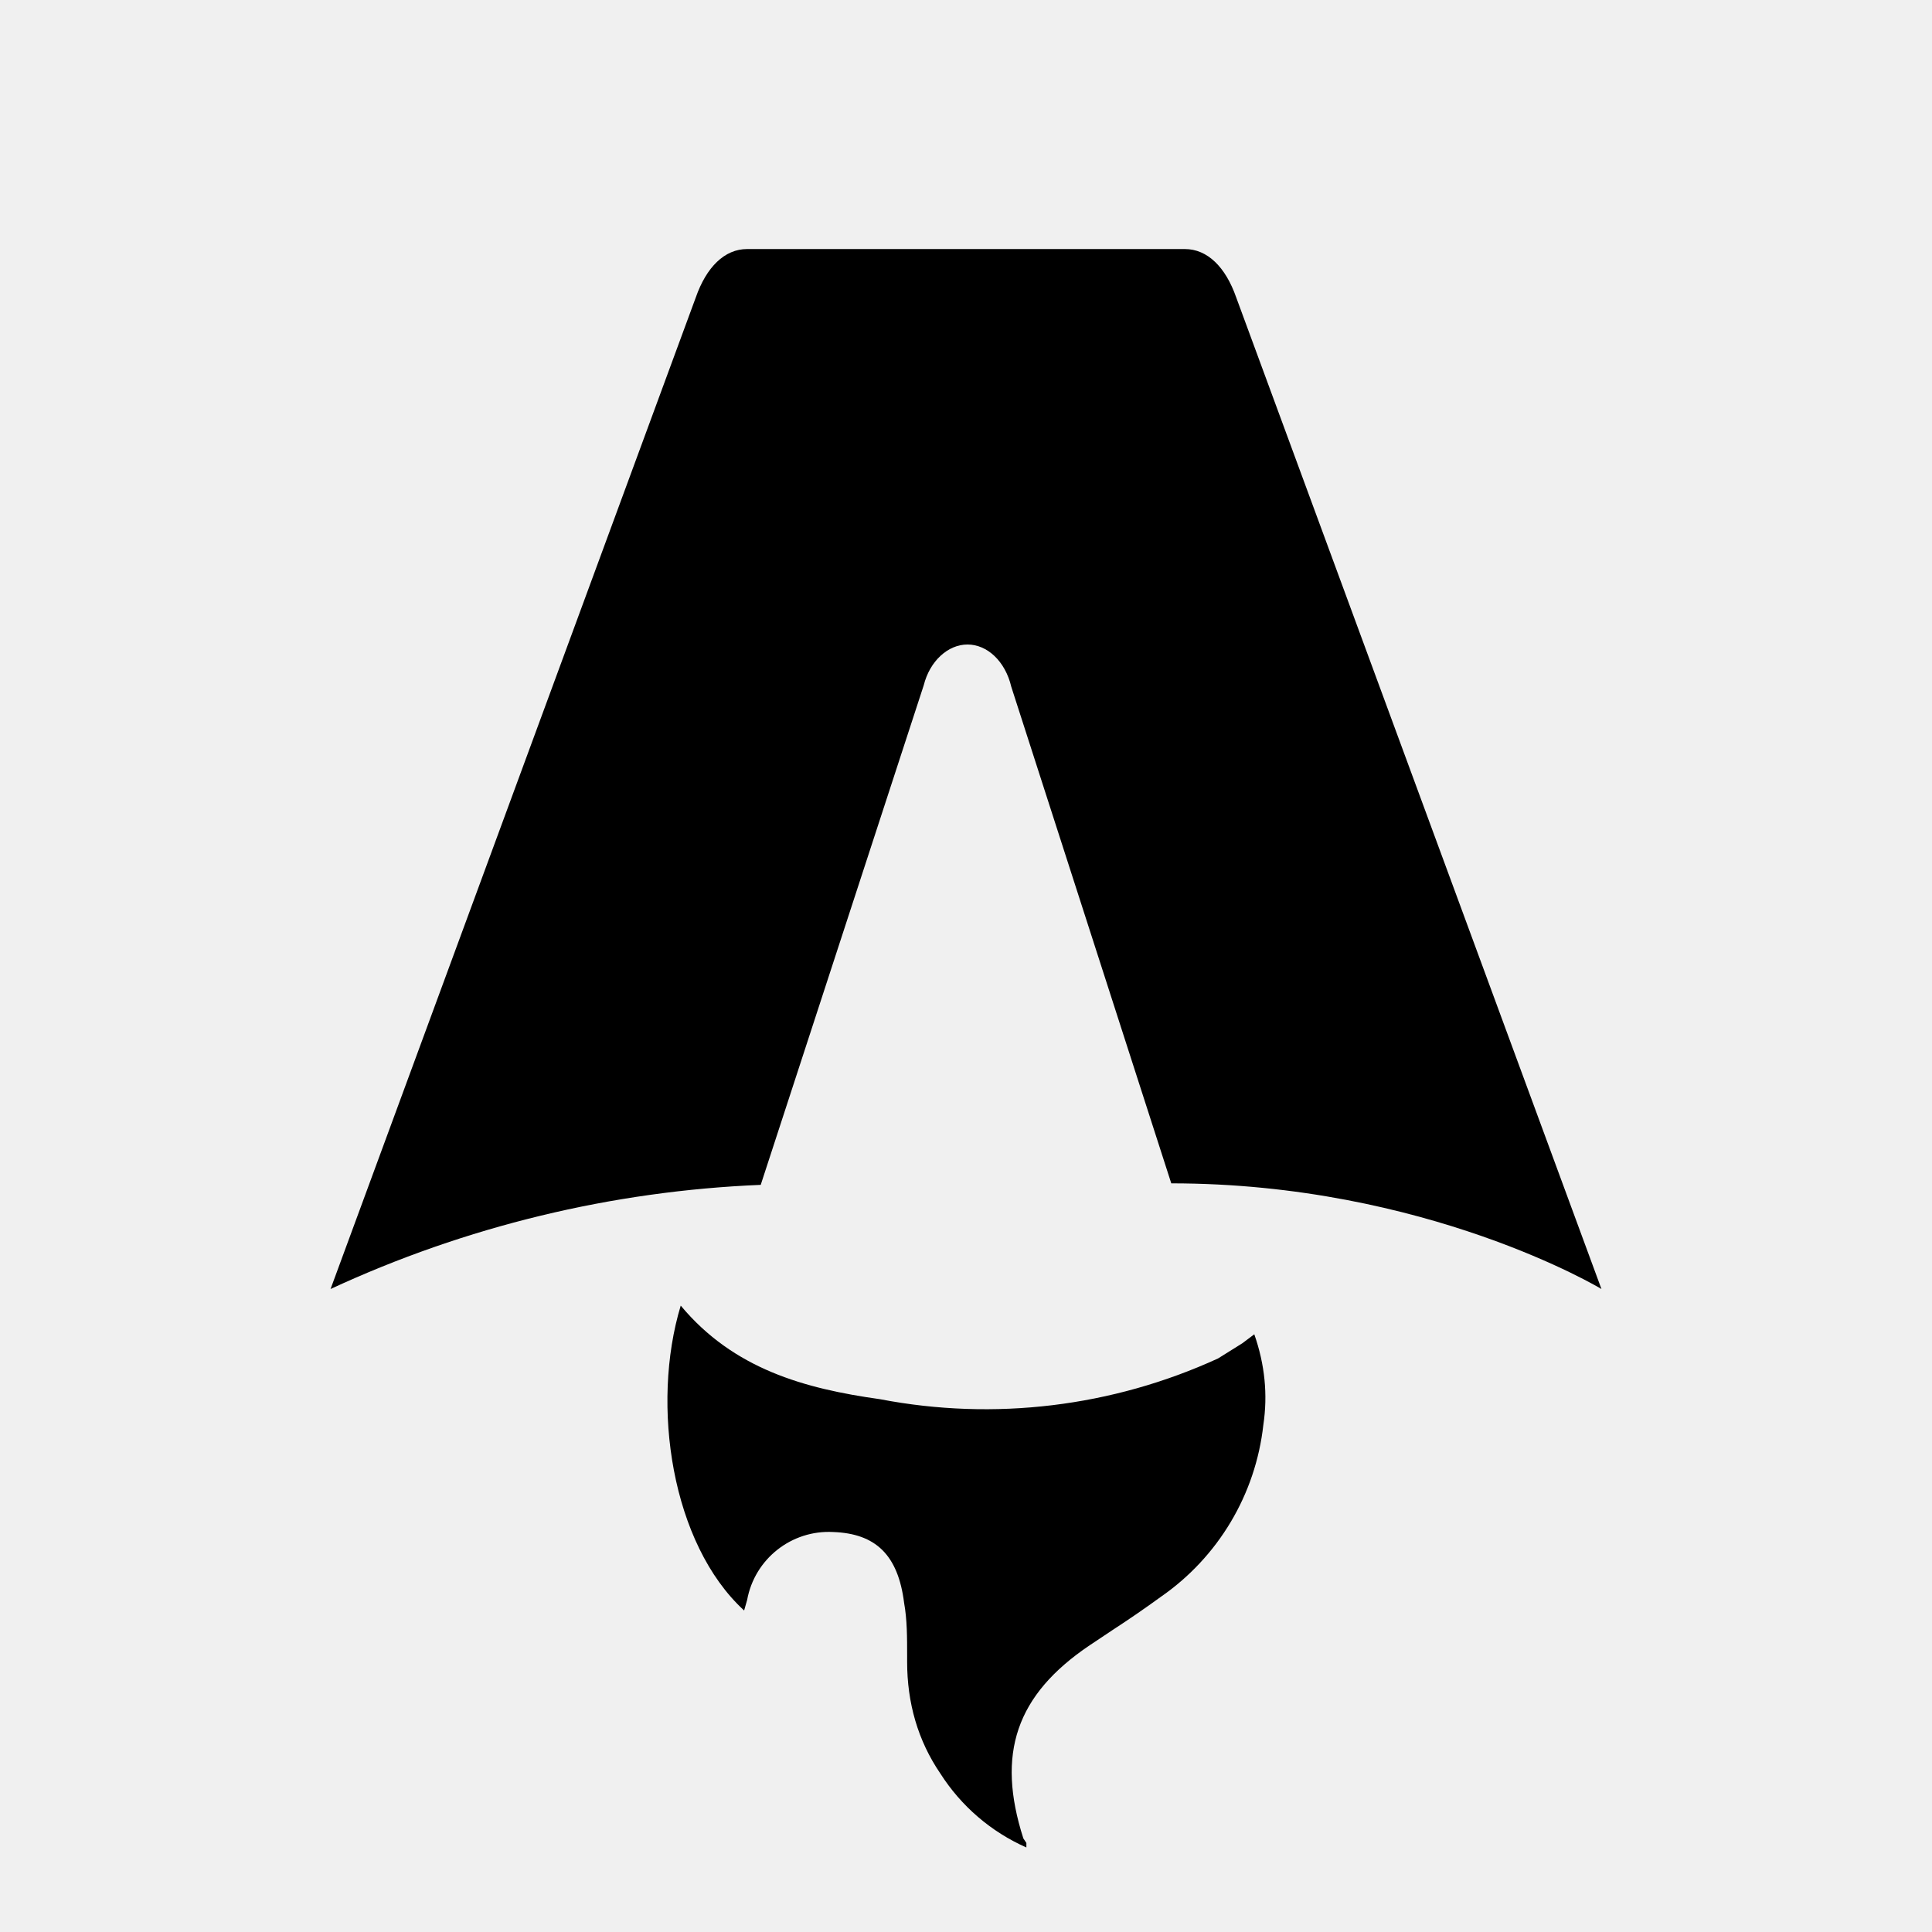
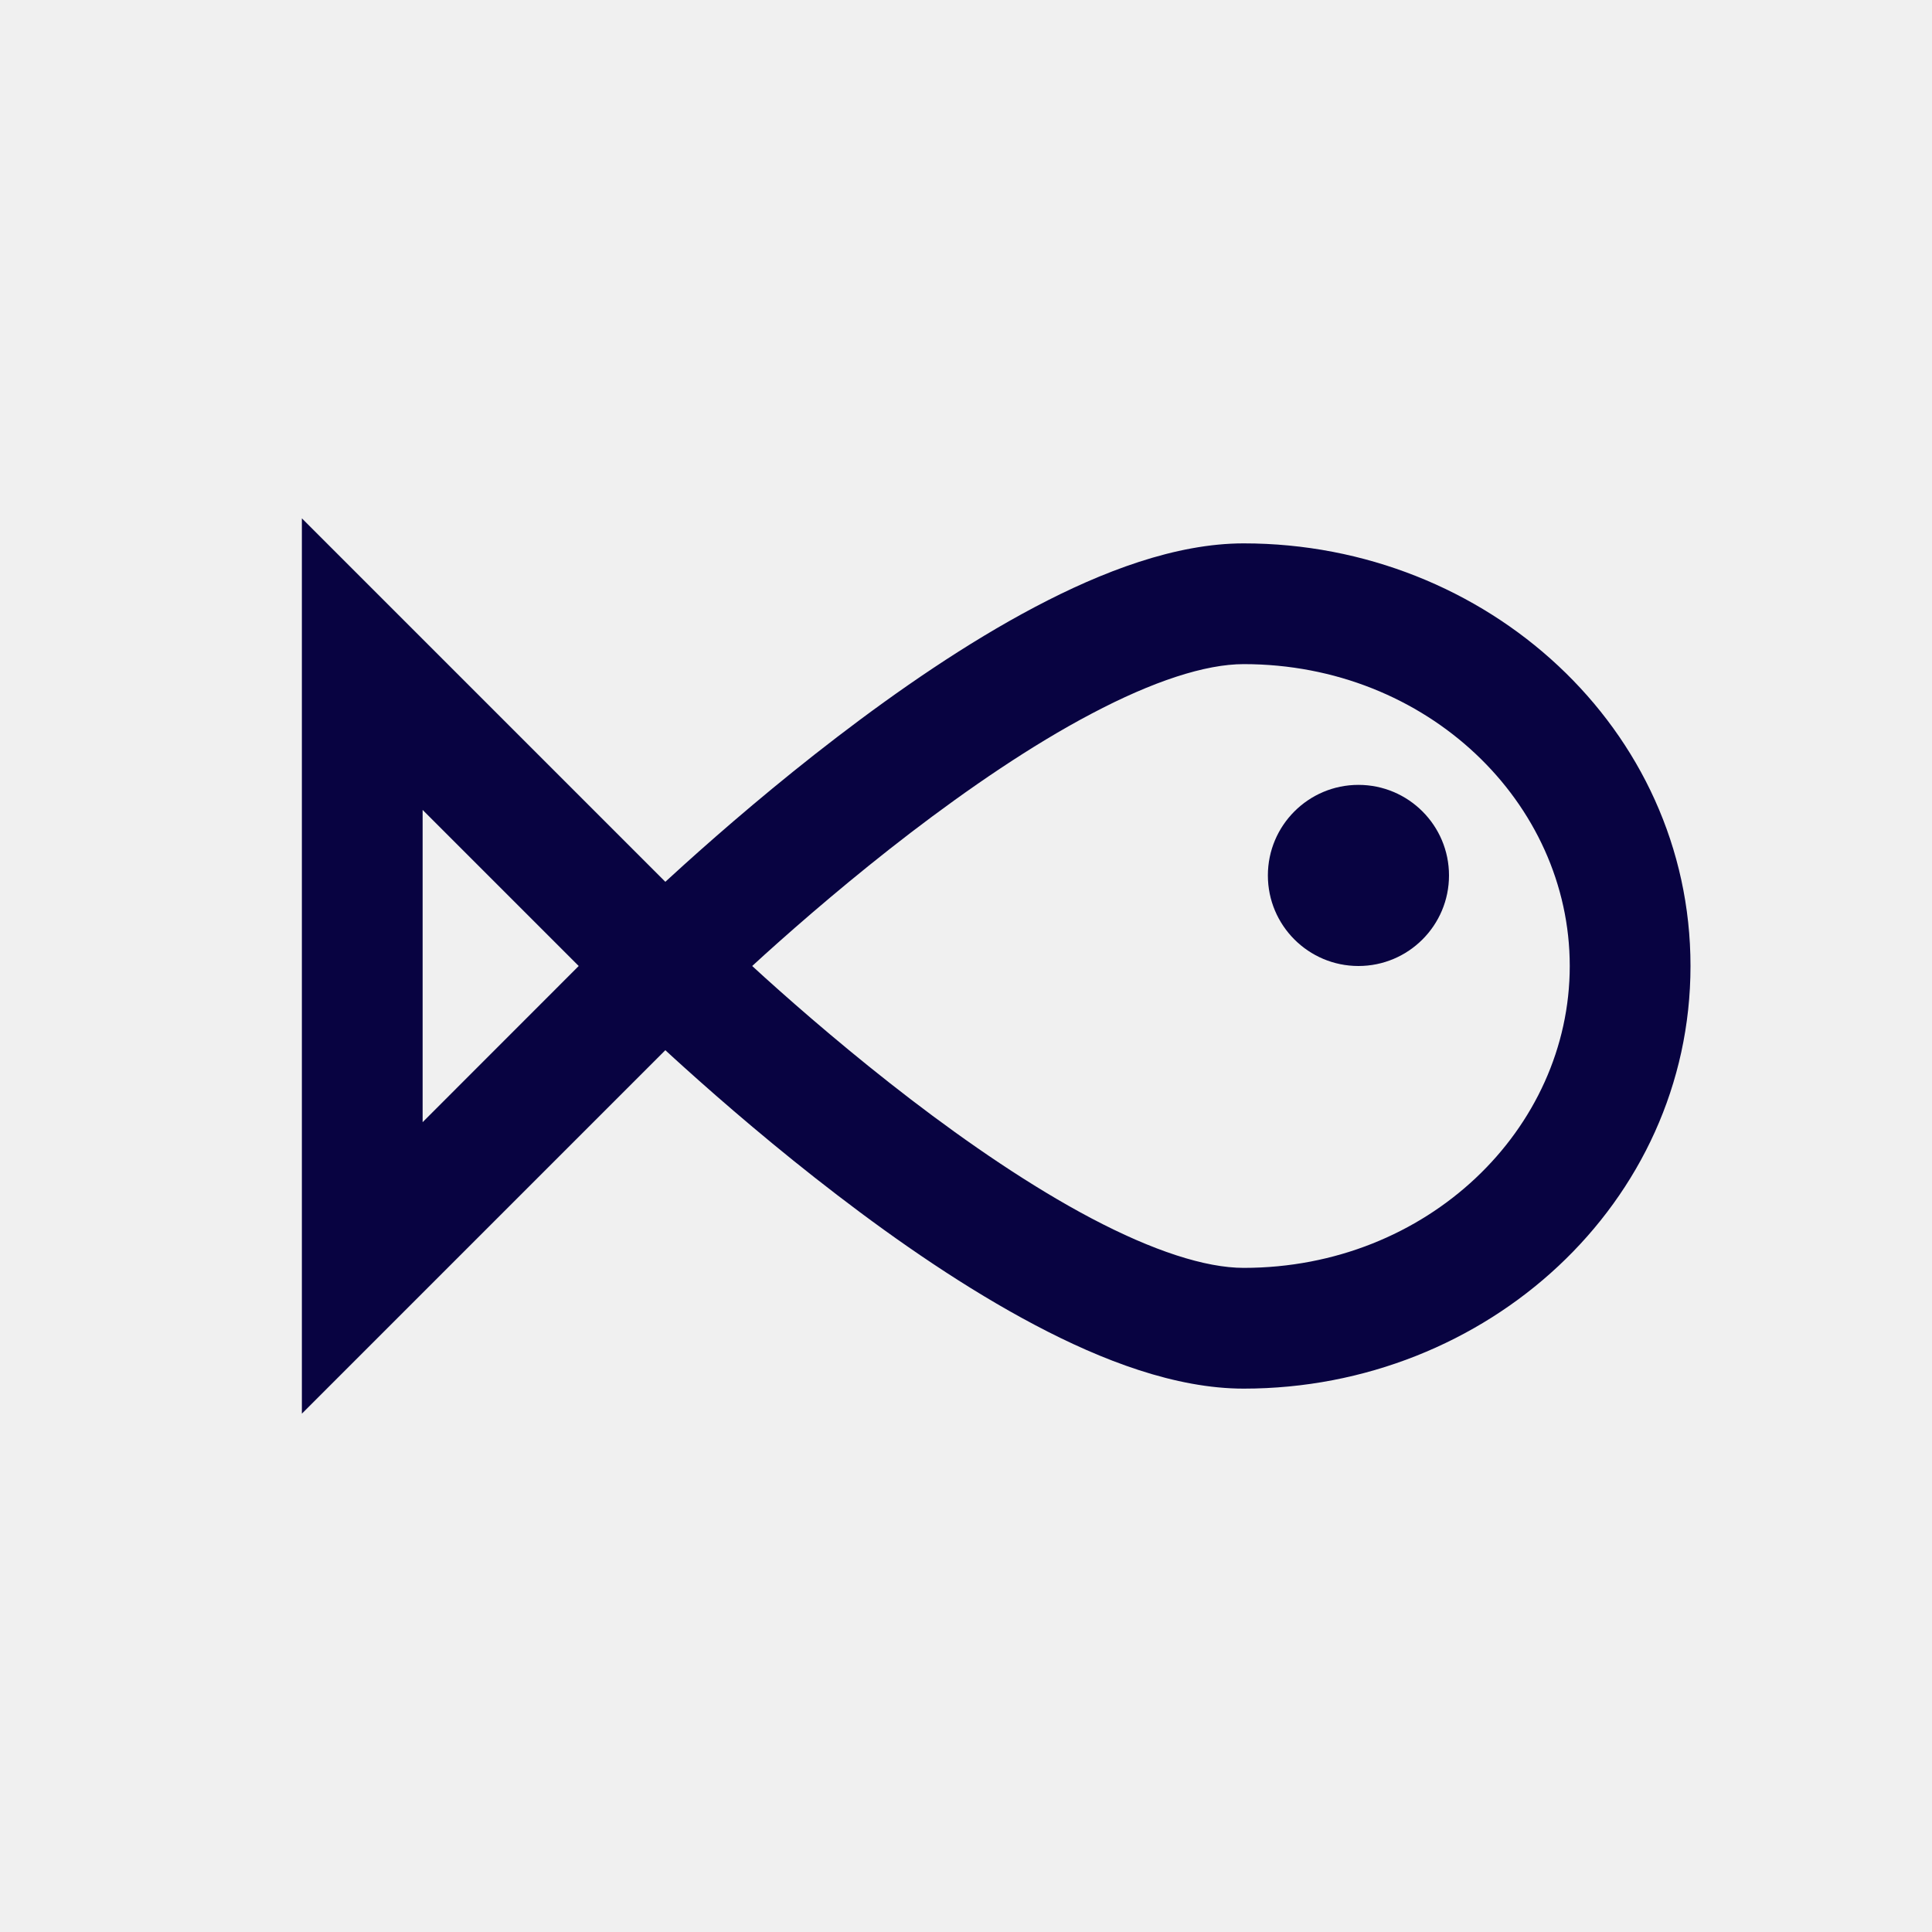
- <svg xmlns="http://www.w3.org/2000/svg" fill="none" viewBox="0 0 128 128">
-   <path d="M50.4 78.5a75.1 75.1 0 0 0-28.5 6.9l24.2-65.7c.7-2 1.9-3.2 3.4-3.2h29c1.5 0 2.7 1.2 3.4 3.2l24.2 65.7s-11.6-7-28.5-7L67 45.5c-.4-1.7-1.6-2.8-2.9-2.8-1.3 0-2.5 1.1-2.9 2.7L50.4 78.5Zm-1.1 28.2Zm-4.2-20.2c-2 6.6-.6 15.8 4.2 20.2a17.5 17.5 0 0 1 .2-.7 5.5 5.5 0 0 1 5.7-4.5c2.8.1 4.3 1.5 4.7 4.7.2 1.1.2 2.3.2 3.5v.4c0 2.7.7 5.2 2.2 7.4a13 13 0 0 0 5.7 4.9v-.3l-.2-.3c-1.8-5.6-.5-9.5 4.4-12.8l1.5-1a73 73 0 0 0 3.2-2.2 16 16 0 0 0 6.8-11.4c.3-2 .1-4-.6-6l-.8.6-1.6 1a37 37 0 0 1-22.4 2.7c-5-.7-9.7-2-13.2-6.2Z" />
-   <style>
-         path { fill: #000; }
-         @media (prefers-color-scheme: dark) {
-             path { fill: #FFF; }
-         }
-     </style>
+ <svg xmlns="http://www.w3.org/2000/svg" width="800px" height="800px" viewBox="0 0 24 24" fill="none">
+   <path fill-rule="evenodd" clip-rule="evenodd" d="M3.75 6.439L8.265 10.954C8.337 10.888 8.416 10.816 8.5 10.74C8.978 10.309 9.645 9.733 10.4 9.155C11.152 8.579 12.006 7.989 12.857 7.54C13.689 7.101 14.602 6.75 15.45 6.75C18.469 6.75 21 9.056 21 12C21 14.944 18.469 17.25 15.45 17.25C14.602 17.25 13.689 16.9 12.857 16.46C12.006 16.011 11.152 15.422 10.4 14.845C9.645 14.267 8.978 13.691 8.5 13.26C8.416 13.184 8.337 13.113 8.265 13.046L3.75 17.561V6.439ZM9.344 12C9.394 11.954 9.448 11.905 9.504 11.854C9.962 11.441 10.598 10.892 11.312 10.345C12.029 9.797 12.809 9.261 13.557 8.867C14.323 8.462 14.973 8.25 15.45 8.25C17.733 8.25 19.5 9.974 19.5 12C19.5 14.026 17.733 15.75 15.45 15.75C14.973 15.75 14.323 15.538 13.557 15.134C12.809 14.739 12.029 14.204 11.312 13.655C10.598 13.108 9.962 12.559 9.504 12.146C9.448 12.095 9.394 12.046 9.344 12ZM7.189 12L5.25 10.061V13.94L7.189 12Z" fill="#080341" />
+   <path d="M18 10.875C18 11.496 17.496 12 16.875 12C16.254 12 15.75 11.496 15.75 10.875C15.75 10.254 16.254 9.75 16.875 9.75C17.496 9.75 18 10.254 18 10.875Z" fill="#080341" />
</svg>
